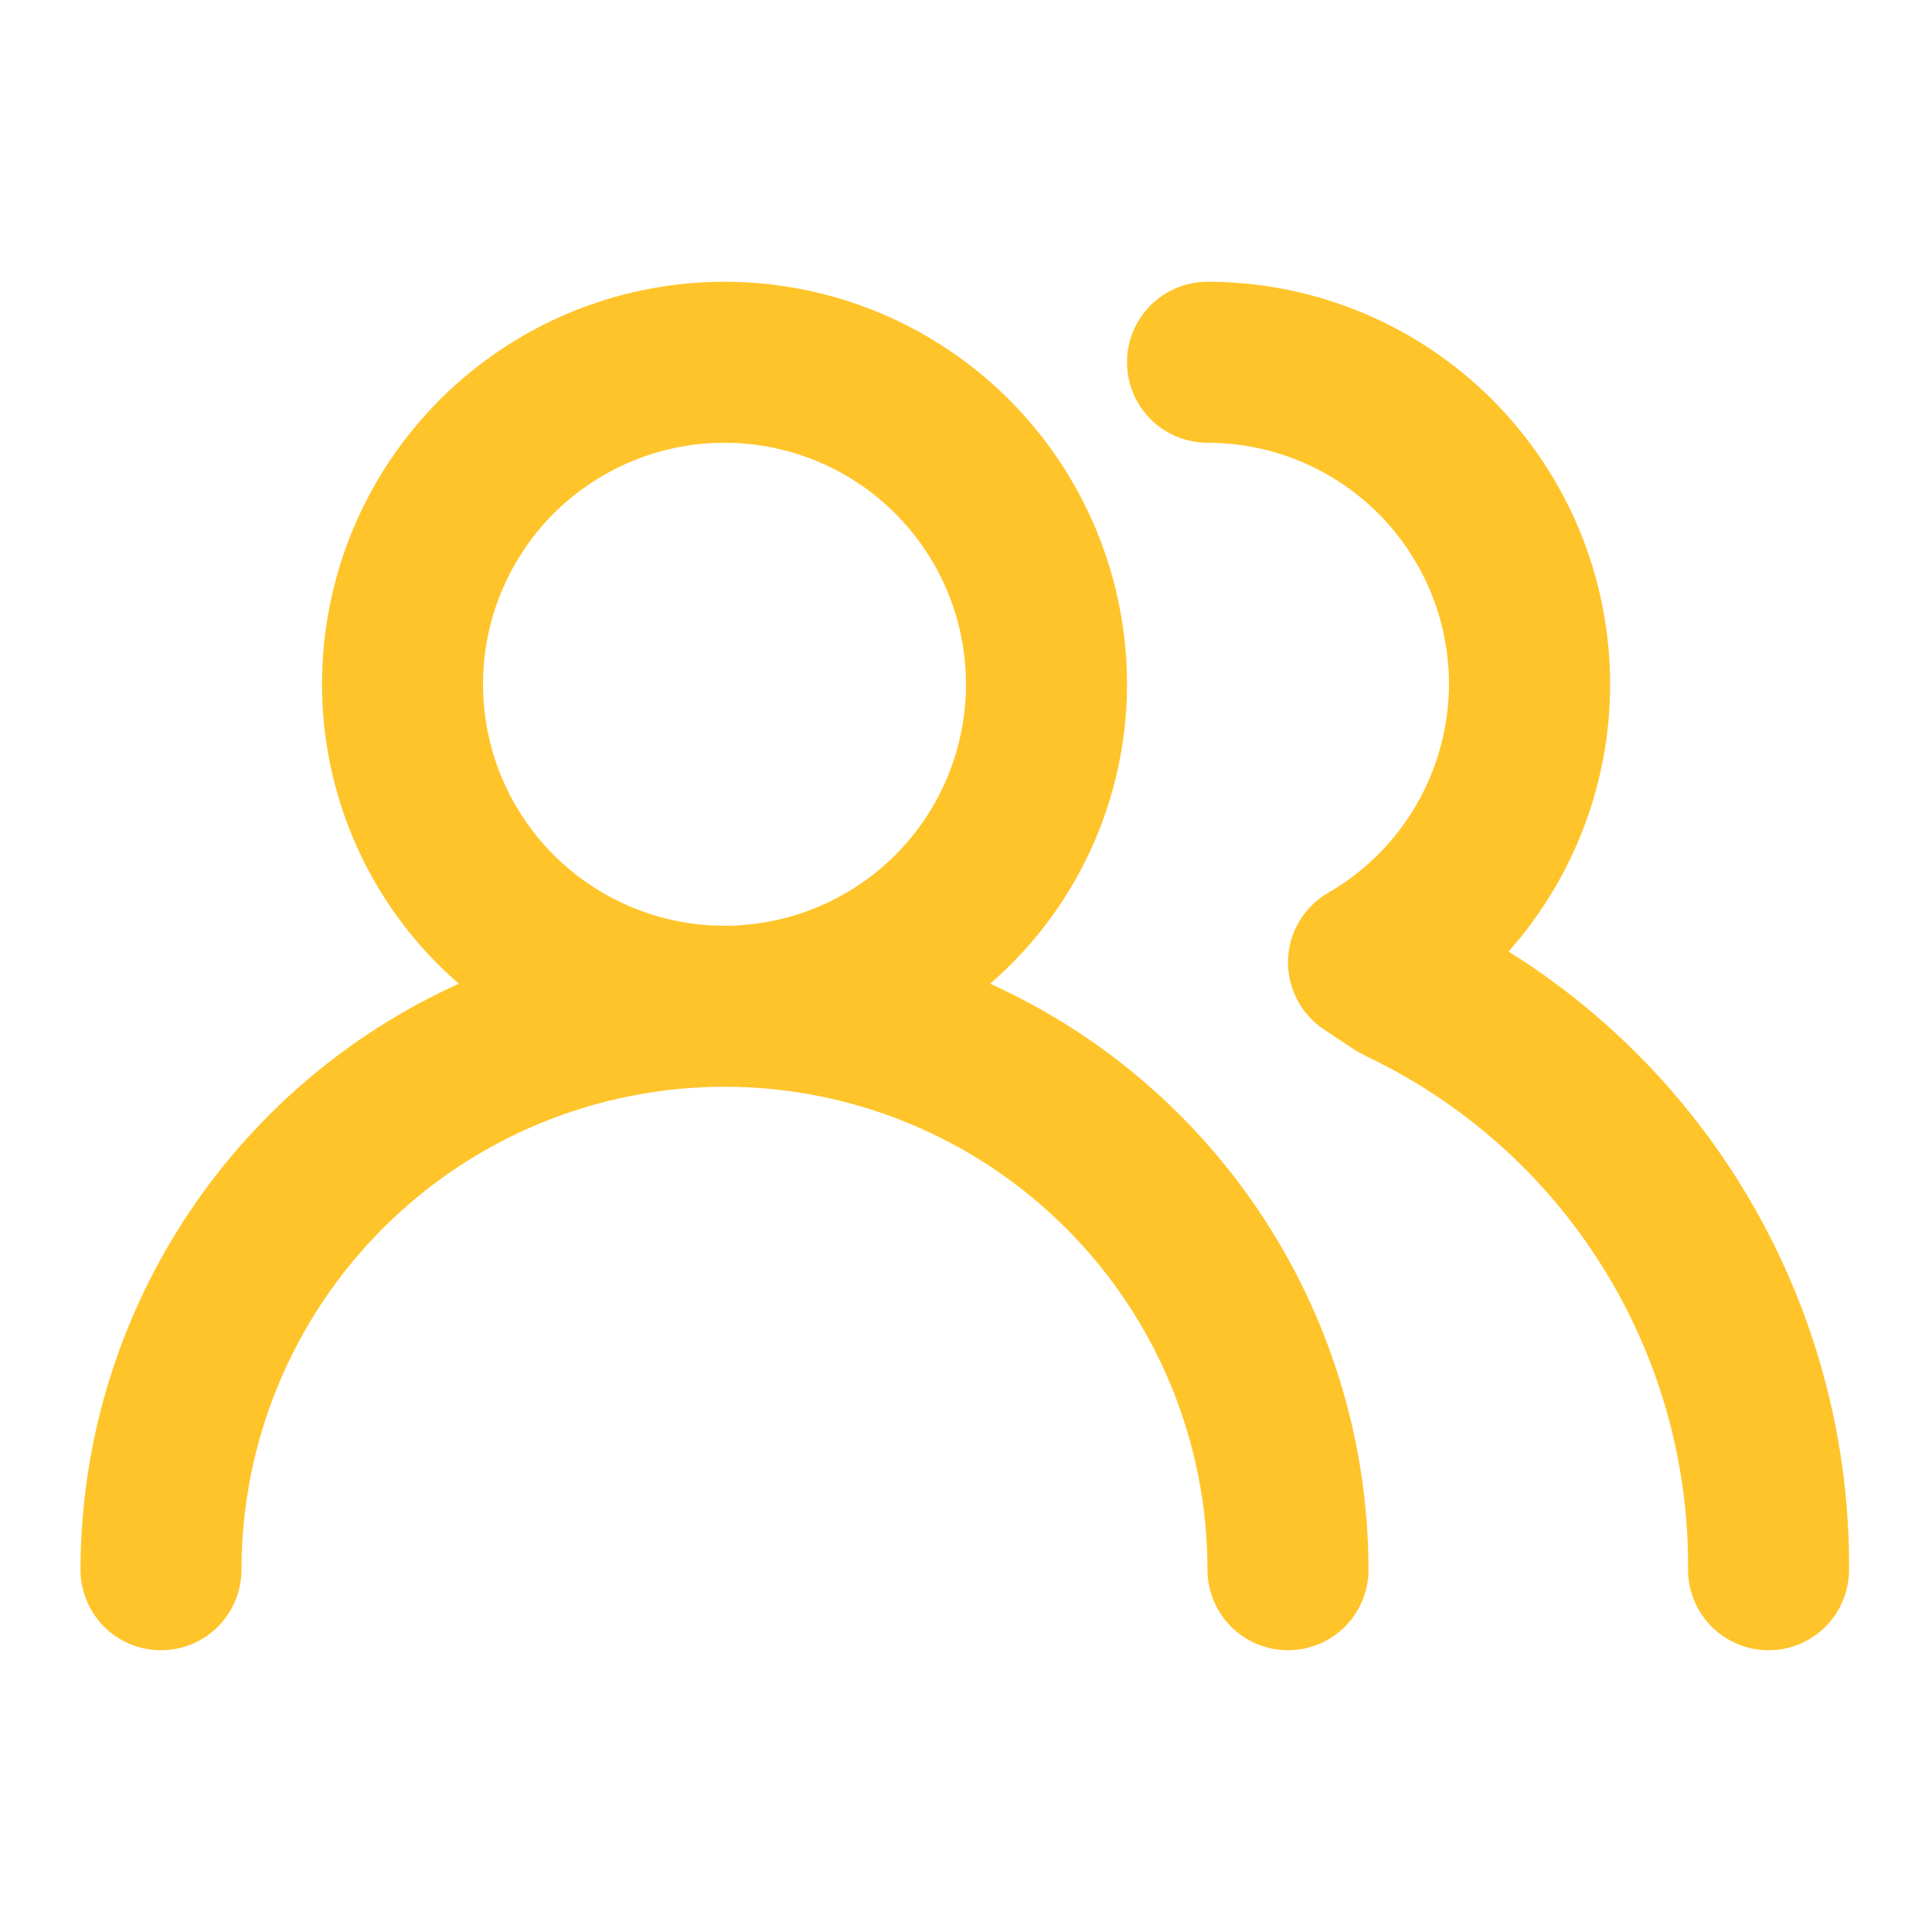
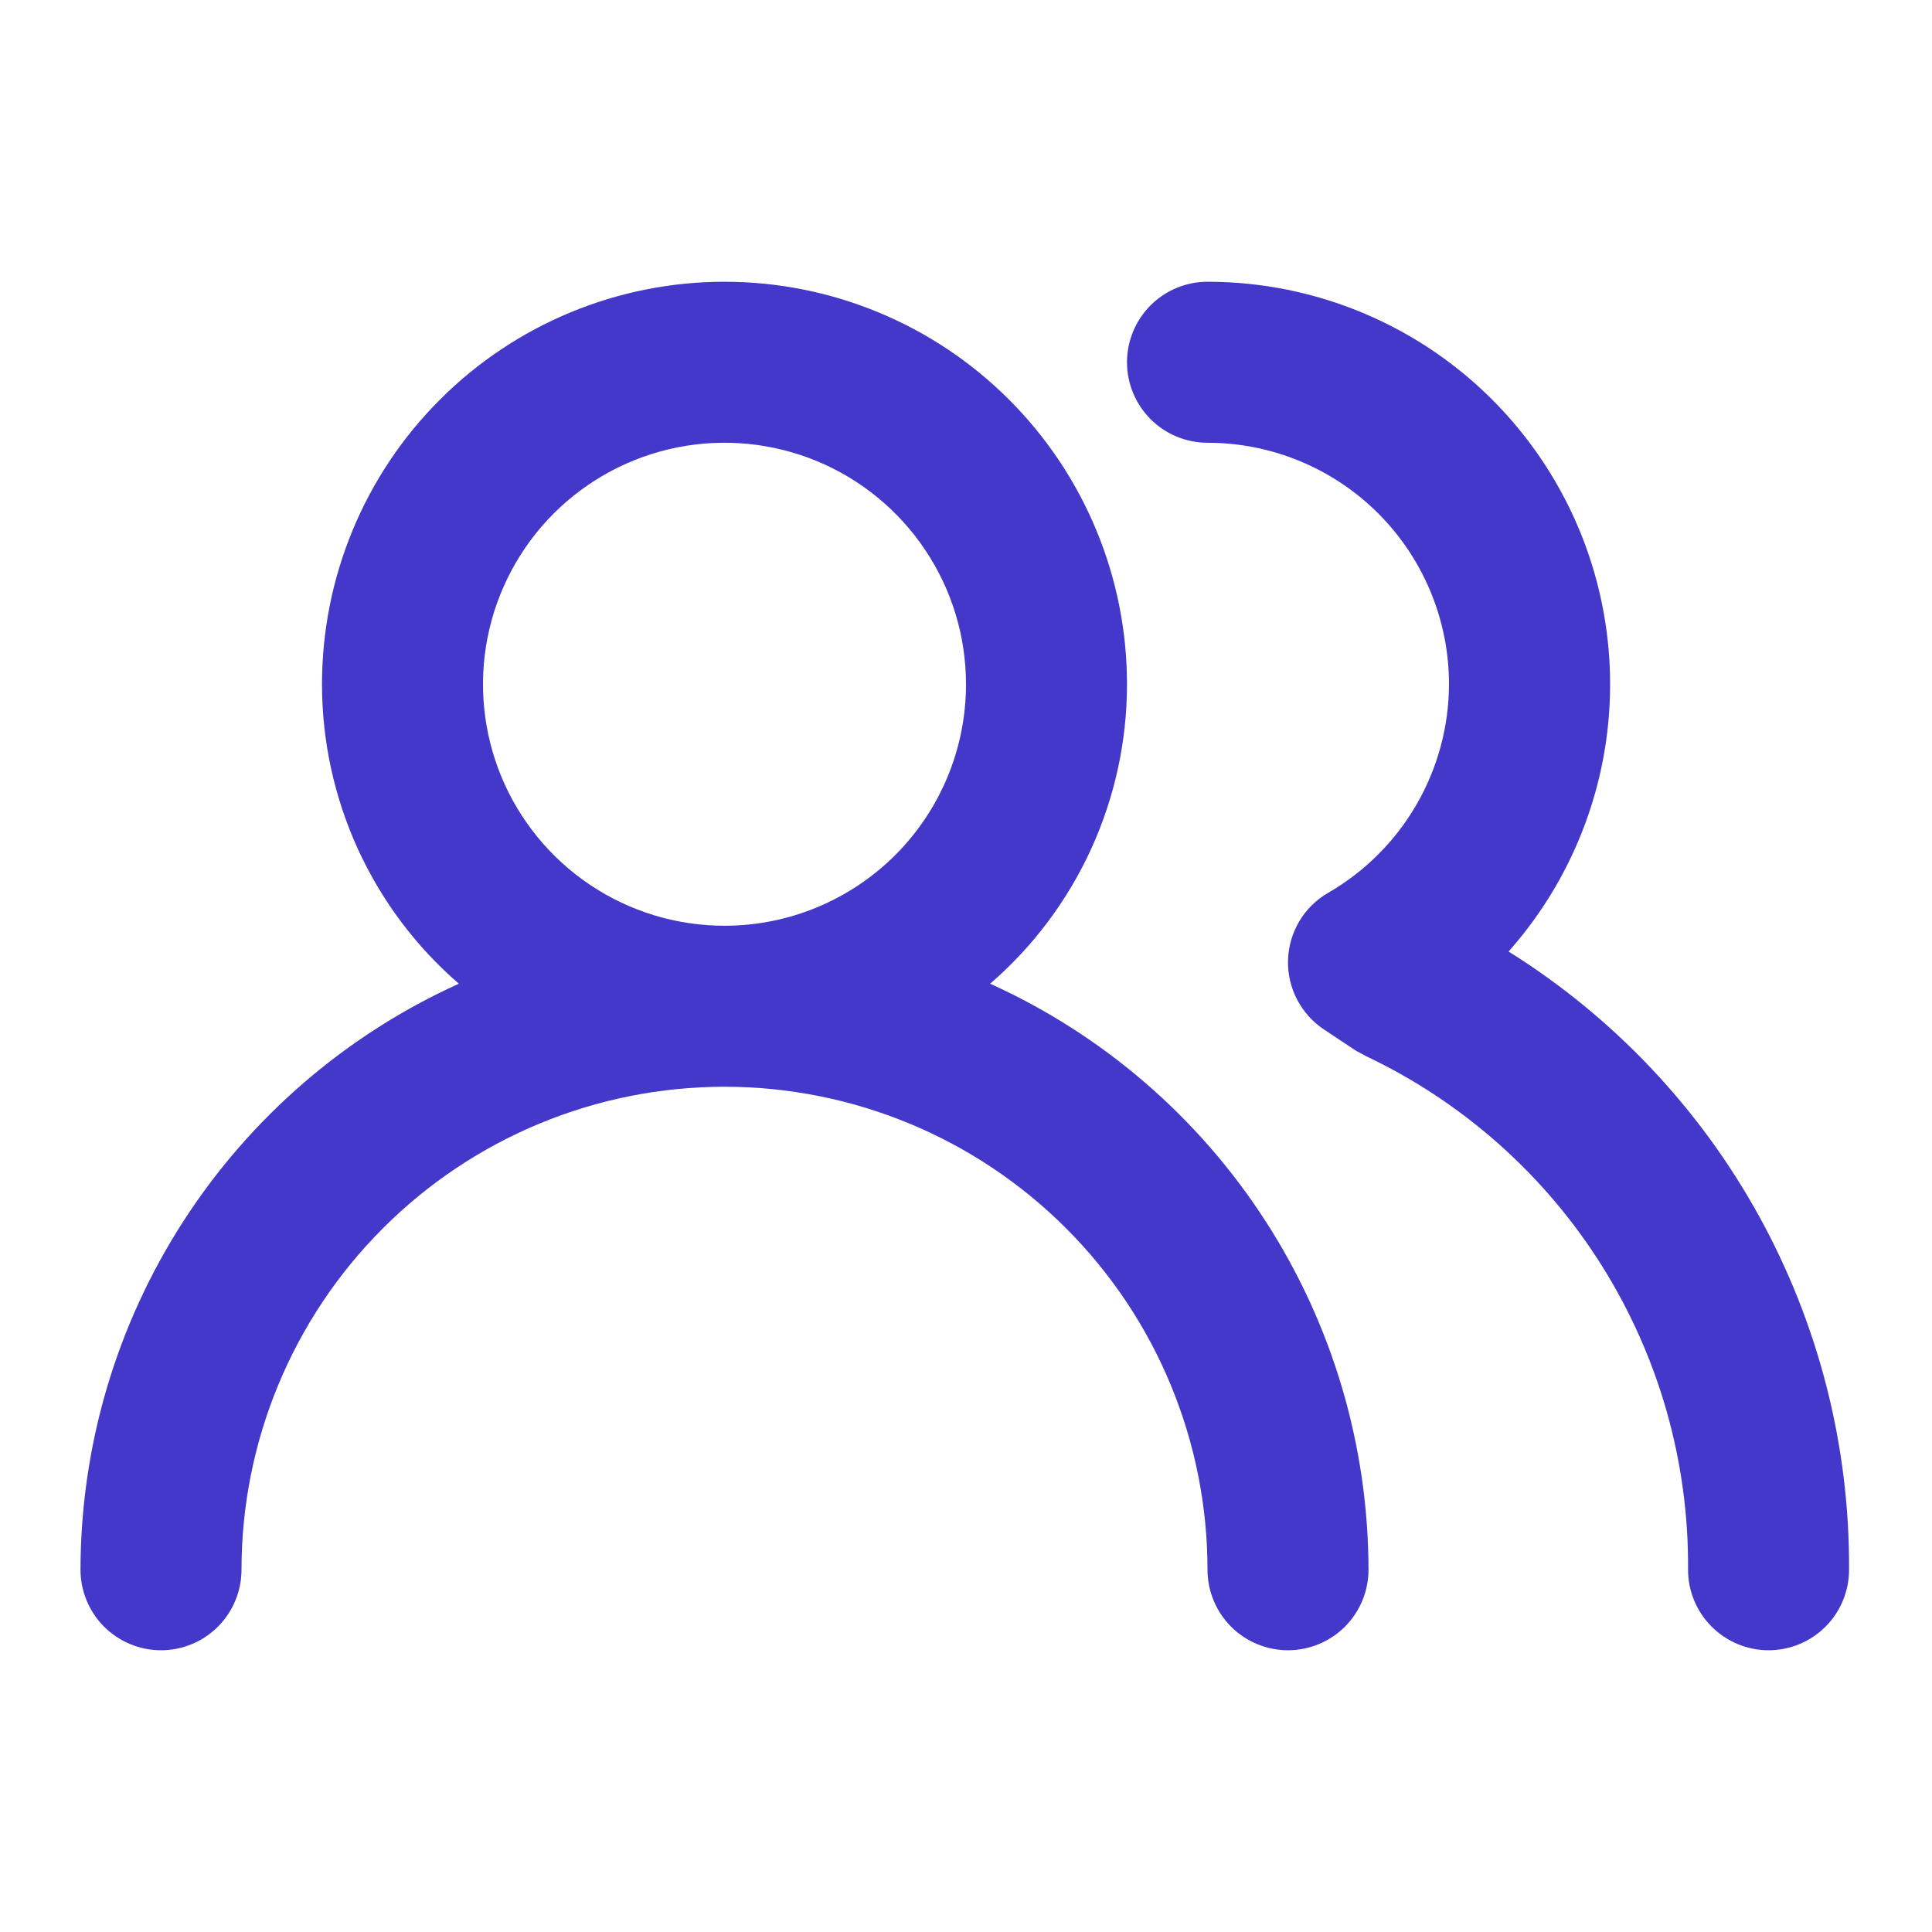
<svg xmlns="http://www.w3.org/2000/svg" width="30" height="30" viewBox="0 0 30 30" fill="none">
-   <path d="M15.375 15.275C16.042 14.698 16.577 13.984 16.944 13.181C17.31 12.379 17.5 11.507 17.5 10.625C17.5 8.967 16.841 7.378 15.669 6.206C14.497 5.033 12.908 4.375 11.25 4.375C9.592 4.375 8.003 5.033 6.831 6.206C5.658 7.378 5 8.967 5 10.625C5 11.507 5.19 12.379 5.556 13.181C5.923 13.984 6.458 14.698 7.125 15.275C5.375 16.067 3.891 17.347 2.849 18.961C1.807 20.574 1.252 22.454 1.25 24.375C1.25 24.706 1.382 25.024 1.616 25.259C1.851 25.493 2.168 25.625 2.5 25.625C2.832 25.625 3.149 25.493 3.384 25.259C3.618 25.024 3.75 24.706 3.75 24.375C3.75 22.386 4.54 20.478 5.947 19.072C7.353 17.665 9.261 16.875 11.25 16.875C13.239 16.875 15.147 17.665 16.553 19.072C17.96 20.478 18.75 22.386 18.75 24.375C18.75 24.706 18.882 25.024 19.116 25.259C19.351 25.493 19.669 25.625 20 25.625C20.331 25.625 20.649 25.493 20.884 25.259C21.118 25.024 21.25 24.706 21.25 24.375C21.248 22.454 20.693 20.574 19.651 18.961C18.609 17.347 17.125 16.067 15.375 15.275V15.275ZM11.25 14.375C10.508 14.375 9.783 14.155 9.167 13.743C8.55 13.331 8.069 12.745 7.785 12.06C7.502 11.375 7.427 10.621 7.572 9.893C7.717 9.166 8.074 8.498 8.598 7.973C9.123 7.449 9.791 7.092 10.518 6.947C11.246 6.802 12 6.877 12.685 7.16C13.37 7.444 13.956 7.925 14.368 8.542C14.78 9.158 15 9.883 15 10.625C15 11.62 14.605 12.573 13.902 13.277C13.198 13.98 12.245 14.375 11.25 14.375ZM23.425 14.775C24.225 13.874 24.747 12.761 24.93 11.57C25.112 10.38 24.946 9.161 24.452 8.062C23.958 6.964 23.157 6.031 22.146 5.377C21.134 4.723 19.955 4.375 18.75 4.375C18.419 4.375 18.101 4.507 17.866 4.741C17.632 4.976 17.5 5.293 17.5 5.625C17.5 5.957 17.632 6.274 17.866 6.509C18.101 6.743 18.419 6.875 18.75 6.875C19.745 6.875 20.698 7.27 21.402 7.973C22.105 8.677 22.5 9.63 22.5 10.625C22.498 11.281 22.324 11.926 21.995 12.494C21.666 13.062 21.194 13.534 20.625 13.863C20.44 13.969 20.285 14.122 20.175 14.306C20.066 14.49 20.006 14.699 20 14.912C19.995 15.125 20.044 15.335 20.142 15.523C20.241 15.711 20.385 15.871 20.562 15.988L21.05 16.312L21.212 16.4C22.719 17.115 23.99 18.245 24.876 19.658C25.762 21.071 26.226 22.707 26.212 24.375C26.212 24.706 26.344 25.024 26.579 25.259C26.813 25.493 27.131 25.625 27.462 25.625C27.794 25.625 28.112 25.493 28.346 25.259C28.581 25.024 28.712 24.706 28.712 24.375C28.723 22.457 28.242 20.568 27.317 18.888C26.391 17.207 25.052 15.792 23.425 14.775V14.775Z" fill="#FFC42A" />
+   <path d="M15.375 15.275C16.042 14.698 16.577 13.984 16.944 13.181C17.31 12.379 17.5 11.507 17.5 10.625C17.5 8.967 16.841 7.378 15.669 6.206C14.497 5.033 12.908 4.375 11.25 4.375C9.592 4.375 8.003 5.033 6.831 6.206C5.658 7.378 5 8.967 5 10.625C5 11.507 5.19 12.379 5.556 13.181C5.923 13.984 6.458 14.698 7.125 15.275C5.375 16.067 3.891 17.347 2.849 18.961C1.807 20.574 1.252 22.454 1.25 24.375C1.25 24.706 1.382 25.024 1.616 25.259C1.851 25.493 2.168 25.625 2.5 25.625C2.832 25.625 3.149 25.493 3.384 25.259C3.618 25.024 3.75 24.706 3.75 24.375C3.75 22.386 4.54 20.478 5.947 19.072C7.353 17.665 9.261 16.875 11.25 16.875C13.239 16.875 15.147 17.665 16.553 19.072C17.96 20.478 18.75 22.386 18.75 24.375C18.75 24.706 18.882 25.024 19.116 25.259C19.351 25.493 19.669 25.625 20 25.625C20.331 25.625 20.649 25.493 20.884 25.259C21.118 25.024 21.25 24.706 21.25 24.375C21.248 22.454 20.693 20.574 19.651 18.961C18.609 17.347 17.125 16.067 15.375 15.275V15.275ZM11.25 14.375C10.508 14.375 9.783 14.155 9.167 13.743C8.55 13.331 8.069 12.745 7.785 12.06C7.502 11.375 7.427 10.621 7.572 9.893C7.717 9.166 8.074 8.498 8.598 7.973C9.123 7.449 9.791 7.092 10.518 6.947C11.246 6.802 12 6.877 12.685 7.16C13.37 7.444 13.956 7.925 14.368 8.542C14.78 9.158 15 9.883 15 10.625C15 11.62 14.605 12.573 13.902 13.277C13.198 13.98 12.245 14.375 11.25 14.375ZM23.425 14.775C24.225 13.874 24.747 12.761 24.93 11.57C25.112 10.38 24.946 9.161 24.452 8.062C23.958 6.964 23.157 6.031 22.146 5.377C21.134 4.723 19.955 4.375 18.75 4.375C18.419 4.375 18.101 4.507 17.866 4.741C17.632 4.976 17.5 5.293 17.5 5.625C17.5 5.957 17.632 6.274 17.866 6.509C18.101 6.743 18.419 6.875 18.75 6.875C19.745 6.875 20.698 7.27 21.402 7.973C22.105 8.677 22.5 9.63 22.5 10.625C22.498 11.281 22.324 11.926 21.995 12.494C21.666 13.062 21.194 13.534 20.625 13.863C20.44 13.969 20.285 14.122 20.175 14.306C20.066 14.49 20.006 14.699 20 14.912C19.995 15.125 20.044 15.335 20.142 15.523C20.241 15.711 20.385 15.871 20.562 15.988L21.05 16.312L21.212 16.4C22.719 17.115 23.99 18.245 24.876 19.658C25.762 21.071 26.226 22.707 26.212 24.375C26.212 24.706 26.344 25.024 26.579 25.259C26.813 25.493 27.131 25.625 27.462 25.625C27.794 25.625 28.112 25.493 28.346 25.259C28.581 25.024 28.712 24.706 28.712 24.375C28.723 22.457 28.242 20.568 27.317 18.888C26.391 17.207 25.052 15.792 23.425 14.775V14.775Z" fill="#4338ca" />
</svg>
